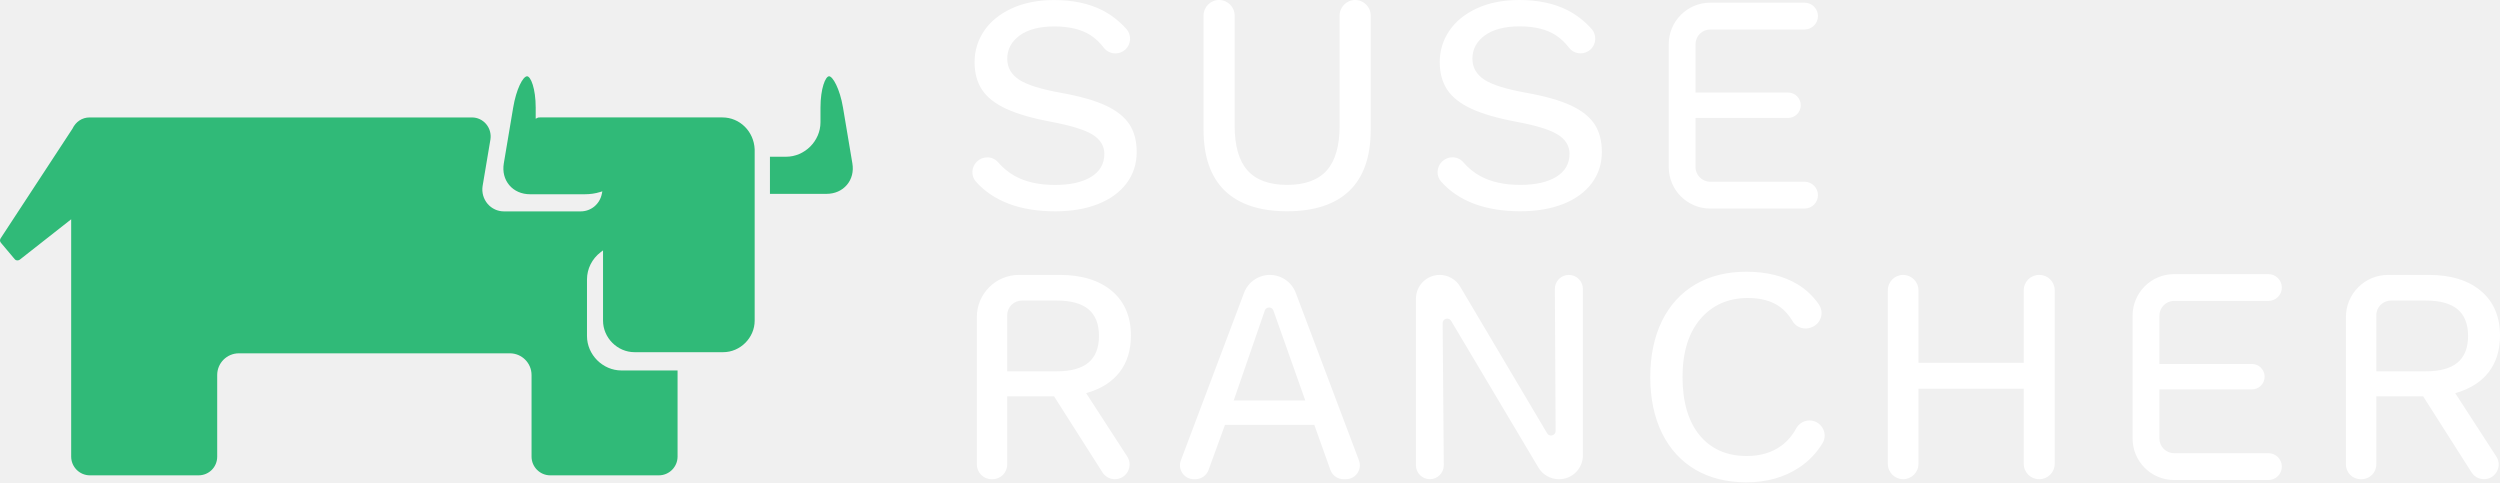
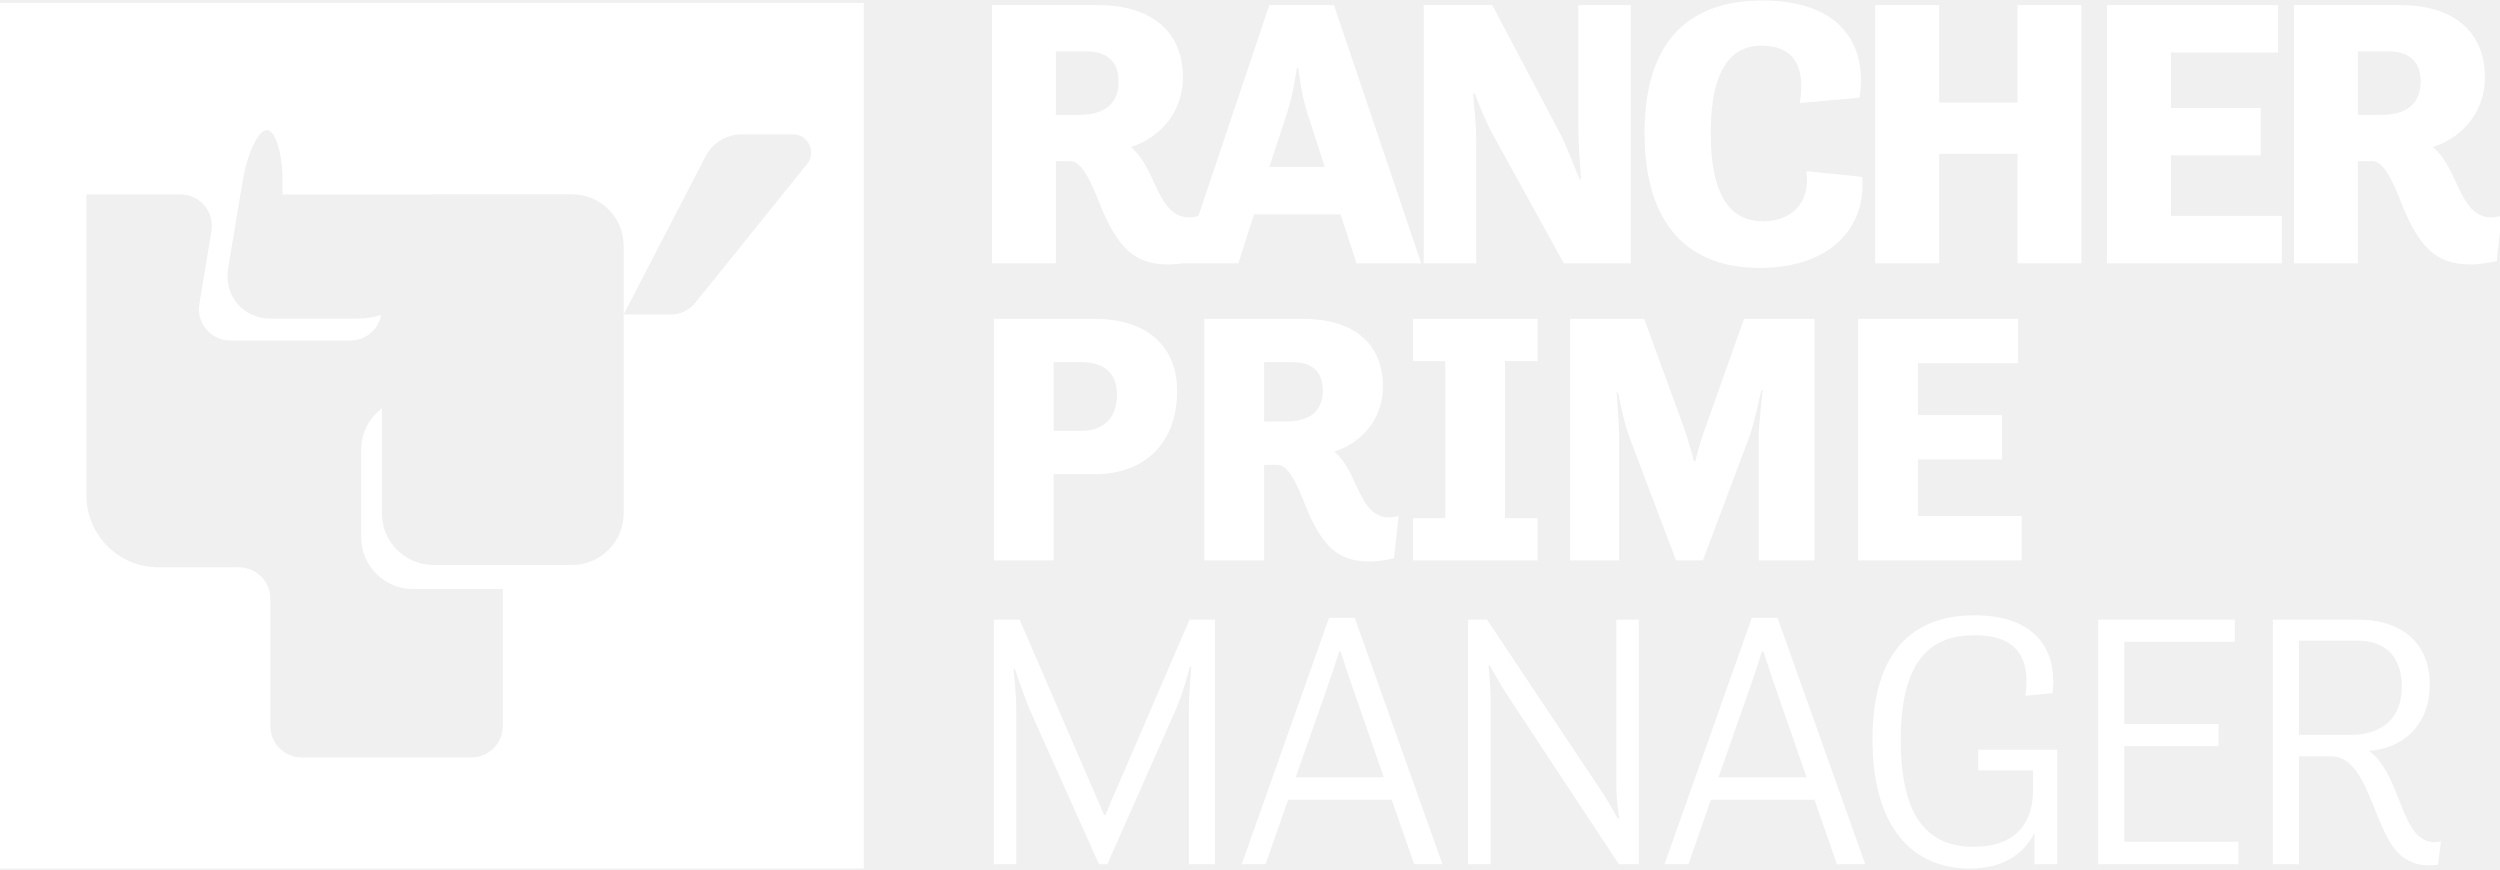
- <svg xmlns="http://www.w3.org/2000/svg" version="1.1" id="Layer_1" x="0px" y="0px" viewBox="0 0 359.174 69.296" style="enable-background:new 0 0 359.174 69.296;" xml:space="preserve">
+ <svg xmlns="http://www.w3.org/2000/svg" enable-background="new 0 0 184 64" version="1.1" viewBox="0 0 184 64" xml:space="preserve">
  <style type="text/css">
	.st0{fill:#FFFFFF;}
- 	.st1{fill:#30BA78;}
</style>
-   <g id="Layer_1_1_">
-     <g>
-       <path class="st0" d="M259.259,29.964h-13.556c-3.284,0-5.956-2.673-5.956-5.959V6.344    c0-3.286,2.672-5.959,5.956-5.959h13.556c1.064,0,1.927,0.865,1.927,1.927    s-0.863,1.926-1.927,1.926h-13.556c-1.16,0-2.105,0.944-2.105,2.106v6.74v0.21    h0.21h13.083c1.007,0,1.825,0.82,1.825,1.827c0,1.007-0.818,1.826-1.825,1.826    h-13.083h-0.21v0.209v6.849c0,1.161,0.945,2.105,2.105,2.105h13.556    c1.064,0,1.927,0.864,1.927,1.928C261.186,29.101,260.323,29.964,259.259,29.964     M184.922,30.353c-3.91,0-6.92-0.993-8.95-2.951    c-2.029-1.956-3.058-4.896-3.058-8.741V2.234C172.914,1.002,173.915,0,175.146,0    c1.232,0,2.235,1.002,2.235,2.234v15.839c0,2.876,0.619,5.033,1.841,6.407    c1.228,1.383,3.146,2.084,5.7,2.084s4.471-0.701,5.7-2.084    c1.221-1.376,1.841-3.532,1.841-6.407V2.234C192.463,1.002,193.465,0,194.697,0    s2.233,1.002,2.233,2.234v16.427c0,3.843-1.028,6.784-3.057,8.741    C191.841,29.36,188.829,30.353,184.922,30.353 M218.447,30.353    c-5.033,0-8.866-1.431-11.393-4.253c-0.734-0.816-0.688-2.075,0.105-2.867    l0.014-0.016c0.397-0.395,0.933-0.617,1.502-0.617    c0.6,0,1.165,0.256,1.55,0.704c0.705,0.814,1.513,1.477,2.398,1.967    c1.546,0.858,3.49,1.293,5.78,1.293c2.173,0,3.908-0.383,5.154-1.14    c1.284-0.775,1.937-1.894,1.937-3.325c0-1.158-0.591-2.101-1.756-2.804    c-1.132-0.681-3.042-1.268-5.838-1.791c-2.717-0.506-4.909-1.141-6.513-1.885    c-1.587-0.734-2.752-1.653-3.465-2.731c-0.714-1.072-1.075-2.403-1.075-3.957    c0-1.64,0.46-3.154,1.368-4.499c0.908-1.348,2.242-2.435,3.965-3.23    C213.906,0.404,215.955,0,218.269,0c2.699,0,5.033,0.495,6.939,1.471    c1.282,0.654,2.442,1.557,3.447,2.679c0.773,0.862,0.7,2.195-0.162,2.972    c-0.388,0.351-0.889,0.543-1.409,0.543c-0.66,0-1.269-0.299-1.671-0.821    c-0.572-0.743-1.216-1.349-1.918-1.799c-1.294-0.834-3.037-1.257-5.182-1.257    c-2.115,0-3.787,0.432-4.966,1.284c-1.199,0.868-1.807,1.998-1.807,3.362    c0,1.277,0.597,2.303,1.772,3.051c1.145,0.727,3.123,1.335,6.049,1.861    c2.658,0.479,4.794,1.089,6.353,1.817c1.538,0.717,2.674,1.621,3.375,2.686    c0.697,1.062,1.05,2.401,1.05,3.98c0,1.696-0.488,3.208-1.45,4.49    c-0.969,1.29-2.347,2.296-4.094,2.985C222.831,30,220.763,30.353,218.447,30.353     M151.618,30.361c-5.034,0-8.868-1.431-11.397-4.252    c-0.731-0.817-0.685-2.076,0.107-2.867l0.015-0.015    c0.396-0.396,0.931-0.618,1.502-0.618c0.601,0,1.166,0.256,1.55,0.704    c0.703,0.812,1.509,1.474,2.395,1.966c1.547,0.858,3.493,1.293,5.783,1.293    c2.172,0,3.906-0.383,5.154-1.139c1.284-0.775,1.933-1.894,1.933-3.325    c0-1.159-0.589-2.103-1.752-2.803c-1.118-0.673-3.082-1.276-5.84-1.792    c-2.716-0.508-4.906-1.142-6.513-1.885c-1.585-0.734-2.752-1.653-3.465-2.732    c-0.712-1.074-1.073-2.404-1.073-3.957c0-1.639,0.459-3.152,1.366-4.498    c0.909-1.35,2.244-2.436,3.965-3.23c1.727-0.798,3.776-1.203,6.088-1.203    c2.7,0,5.036,0.495,6.942,1.47c1.282,0.656,2.44,1.558,3.447,2.681    c0.772,0.861,0.699,2.195-0.162,2.972c-0.388,0.35-0.89,0.543-1.411,0.543    c-0.659,0-1.269-0.3-1.671-0.822c-0.571-0.745-1.217-1.35-1.918-1.8    c-1.295-0.833-3.038-1.255-5.181-1.255c-2.116,0-3.787,0.432-4.966,1.284    c-1.199,0.87-1.806,2-1.806,3.361c0,1.278,0.596,2.304,1.771,3.051    c1.144,0.726,3.123,1.337,6.05,1.863c2.654,0.476,4.791,1.087,6.351,1.816    c1.54,0.717,2.676,1.621,3.376,2.685c0.697,1.061,1.051,2.4,1.051,3.979    c0,1.698-0.488,3.208-1.451,4.491c-0.97,1.292-2.347,2.295-4.095,2.985    C156.001,30.009,153.933,30.361,151.618,30.361 M292.997,68.845h-0.045    c-1.214,0-2.201-0.988-2.201-2.202V56.066v-0.212h-0.21h-14.706h-0.21v0.212    v10.577c0,1.214-0.987,2.202-2.2,2.202c-1.214,0-2.201-0.988-2.201-2.202    V41.699c0-1.214,0.987-2.202,2.201-2.202c1.213,0,2.2,0.988,2.2,2.202v10.218    v0.21h0.21h14.706h0.21v-0.21V41.699c0-1.214,0.987-2.202,2.201-2.202h0.045    c1.215,0,2.203,0.988,2.203,2.202v24.944    C295.2,67.857,294.212,68.845,292.997,68.845 M146.814,43.182    c-1.163,0-2.108,0.945-2.108,2.108v7.845v0.21h0.21h6.946    c1.994,0,3.51-0.419,4.509-1.245c1.008-0.835,1.519-2.125,1.519-3.837    c0-1.715-0.511-3.005-1.52-3.837c-0.993-0.826-2.511-1.244-4.508-1.244H146.814z     M142.594,68.846h-0.138c-1.164,0-2.112-0.947-2.112-2.11V45.539    c0-3.332,2.711-6.042,6.043-6.042h5.882c3.152,0,5.671,0.78,7.488,2.317    c1.805,1.528,2.722,3.681,2.722,6.4c0,2.077-0.54,3.832-1.601,5.219    c-1.064,1.385-2.6,2.384-4.564,2.97l-0.269,0.08l0.153,0.236l5.748,8.864    c0.428,0.66,0.459,1.467,0.083,2.157c-0.374,0.691-1.069,1.105-1.855,1.105    c-0.727,0-1.394-0.366-1.784-0.98l-6.892-10.829l-0.063-0.097h-0.115h-6.404    h-0.21v0.21v9.587C144.706,67.899,143.758,68.846,142.594,68.846 M182.332,44.175    c-0.284,0-0.528,0.173-0.62,0.443l-4.371,12.643l-0.097,0.278h0.295h9.694    h0.298l-0.1-0.279l-4.481-12.646C182.858,44.347,182.614,44.175,182.332,44.175     M193.365,68.846h-0.345c-0.841,0-1.598-0.532-1.882-1.325l-2.262-6.337    l-0.05-0.139h-0.148h-12.539h-0.147l-0.051,0.138l-2.314,6.348    c-0.286,0.787-1.042,1.315-1.88,1.315h-0.219c-0.667,0-1.267-0.314-1.647-0.863    c-0.379-0.547-0.46-1.22-0.225-1.843l9.081-24.08    c0.577-1.534,2.068-2.563,3.711-2.563c1.64,0,3.13,1.029,3.708,2.563    l9.083,24.08c0.235,0.625,0.152,1.296-0.226,1.843    C194.634,68.532,194.033,68.846,193.365,68.846 M224.003,68.846h-0.046    c-1.199,0-2.323-0.64-2.932-1.671l-12.54-21.074    c-0.121-0.203-0.33-0.322-0.56-0.322c-0.179,0-0.353,0.072-0.475,0.197    c-0.121,0.122-0.188,0.288-0.186,0.466l0.164,20.406    c0,1.101-0.896,1.998-1.999,1.998c-1.103,0-2.001-0.897-2.001-1.999V42.91    c0-1.882,1.531-3.413,3.415-3.413c1.198,0,2.322,0.64,2.932,1.671l12.497,21.077    c0.122,0.207,0.325,0.323,0.559,0.323c0.327,0,0.664-0.246,0.664-0.66    l-0.109-20.384c-0.005-0.539,0.202-1.049,0.581-1.433    c0.382-0.383,0.889-0.594,1.43-0.594c1.112,0,2.016,0.903,2.016,2.014v23.924    C227.413,67.316,225.884,68.846,224.003,68.846 M343.51,43.182    c-1.162,0-2.108,0.945-2.108,2.108v7.845v0.21h0.209h6.947    c1.994,0,3.511-0.419,4.51-1.245c1.008-0.835,1.519-2.125,1.519-3.837    c0-1.715-0.511-3.005-1.519-3.837c-0.996-0.826-2.513-1.244-4.51-1.244H343.51z     M339.289,68.846h-0.137c-1.165,0-2.113-0.947-2.113-2.11V45.539    c0-3.332,2.712-6.042,6.043-6.042h5.883c3.151,0,5.671,0.78,7.487,2.317    c1.807,1.528,2.722,3.681,2.722,6.4c0,2.075-0.539,3.831-1.6,5.219    c-1.063,1.384-2.599,2.383-4.564,2.97l-0.268,0.08l0.153,0.236l5.746,8.864    c0.429,0.66,0.46,1.466,0.085,2.157c-0.375,0.691-1.068,1.105-1.857,1.105    c-0.727,0-1.394-0.366-1.783-0.98l-6.893-10.829l-0.061-0.097h-0.117h-6.404    h-0.209v0.21v9.587C341.402,67.899,340.454,68.846,339.289,68.846 M325.903,68.965    H312.347c-3.285,0-5.959-2.674-5.959-5.96v-17.66    c0-3.287,2.674-5.961,5.959-5.961h13.556c1.064,0,1.928,0.864,1.928,1.927    c0,1.06-0.864,1.924-1.928,1.924H312.347c-1.16,0-2.104,0.945-2.104,2.108v6.738    v0.21h0.21h13.081c1.007,0,1.825,0.821,1.825,1.829    c0,1.006-0.818,1.824-1.825,1.824h-13.081h-0.21v0.212v6.847    c0,1.161,0.944,2.106,2.104,2.106h13.556c1.064,0,1.928,0.866,1.928,1.93    C327.831,68.101,326.967,68.965,325.903,68.965 M250.912,69.296    c-2.807,0-5.276-0.614-7.337-1.822c-2.059-1.205-3.67-2.966-4.79-5.236    c-1.122-2.276-1.692-4.991-1.692-8.071c0-3.078,0.57-5.794,1.692-8.072    c1.118-2.265,2.729-4.026,4.79-5.235c2.061-1.208,4.515-1.821,7.294-1.821    c2.923,0,5.413,0.612,7.401,1.819c1.225,0.744,2.253,1.719,3.058,2.905    c0.359,0.528,0.464,1.185,0.289,1.802c-0.178,0.624-0.617,1.132-1.208,1.397    l-0.082,0.034c-0.295,0.131-0.604,0.198-0.922,0.198    c-0.769,0-1.48-0.397-1.855-1.037c-0.508-0.863-1.121-1.556-1.821-2.063    c-1.172-0.85-2.716-1.281-4.589-1.281c-2.845,0-5.153,1.02-6.859,3.027    c-1.695,1.999-2.553,4.801-2.553,8.325c0,3.551,0.819,6.359,2.435,8.343    c1.629,1.995,3.916,3.008,6.794,3.008c1.967,0,3.64-0.5,4.973-1.485    c0.856-0.628,1.57-1.46,2.122-2.47c0.385-0.711,1.119-1.152,1.917-1.152    c0.232,0,0.461,0.037,0.682,0.111c0.636,0.213,1.134,0.698,1.365,1.328    c0.223,0.608,0.163,1.27-0.166,1.812c-0.855,1.416-1.988,2.597-3.362,3.508    C256.355,68.58,253.807,69.296,250.912,69.296" />
-       <path class="st1" d="M118.742,27.851c1.189,0,2.23-0.459,2.936-1.293    c0.702-0.83,0.979-1.927,0.782-3.087l-1.345-8.011    c-0.459-2.748-1.491-4.502-1.997-4.502c-0.517,0-1.24,1.721-1.24,4.523v2.094    c0,2.68-2.264,4.943-4.943,4.943h-2.096h-0.221v5.333h0.221H118.742z     M94.653,68.292H79.056c-1.483,0-2.689-1.211-2.689-2.695V53.874    c0-1.717-1.397-3.113-3.115-3.113h-38.932c-1.717,0-3.115,1.396-3.115,3.113v11.723    c0,1.512-1.185,2.695-2.694,2.695H12.918c-1.484,0-2.692-1.211-2.692-2.695V31.936    v-0.433l-0.338,0.267l-7.048,5.538c-0.098,0.066-0.225,0.107-0.345,0.107    c-0.107,0-0.258-0.033-0.385-0.184l-1.99-2.365    C-0.027,34.685-0.04,34.459,0.085,34.25l10.318-15.749    C10.894,17.474,11.81,16.875,12.863,16.875h54.958c0.769,0,1.498,0.339,2.005,0.929    c0.527,0.61,0.757,1.418,0.636,2.22l-1.129,6.717    c-0.14,0.922,0.127,1.851,0.729,2.554c0.589,0.683,1.437,1.075,2.332,1.075    h11.021c1.501,0,2.757-1.042,3.054-2.535l0.069-0.345l-0.336,0.103    c-0.68,0.211-1.417,0.315-2.195,0.315h-7.852c-1.212,0-2.272-0.463-2.981-1.3    c-0.708-0.836-0.991-1.951-0.792-3.137l1.346-8.011    c0.44-2.652,1.405-4.5,1.997-4.5c0.518,0,1.239,1.721,1.239,4.521v1.235v0.343    l0.306-0.155c0.061-0.033,0.213-0.033,0.336-0.033h26.185    c2.494,0,4.528,2.014,4.632,4.586V46.073c0,2.453-2.072,4.524-4.521,4.524H91.155    c-2.449,0-4.517-2.071-4.517-4.524v-9.678v-0.423l-0.338,0.257    c-1.251,0.955-1.967,2.387-1.967,3.931v8.122c0,2.678,2.263,4.942,4.941,4.942    h8.072v12.373C97.346,67.081,96.138,68.292,94.653,68.292" />
-     </g>
-   </g>
+   <path class="st0" d="m-0.131 0.215v63.711h63.708v-63.711h-63.708zm59.534 11.855-8.236 10.222c-0.435 0.539-1.089 0.853-1.782 0.853h-3.485v14.648c0 2.083-1.705 3.788-3.788 3.788h-10.216c-2.083 0-3.788-1.705-3.788-3.788v-7.741c-0.92 0.691-1.522 1.789-1.522 3.026v6.485c0 2.083 1.705 3.788 3.788 3.788h6.632v10.085c0 1.278-1.036 2.313-2.312 2.313h-12.486c-1.278 0-2.313-1.036-2.313-2.313v-9.37c0-1.278-1.035-2.313-2.313-2.313h-5.924c-2.927 0-5.299-2.372-5.299-5.299v-22.144h6.924c1.428 0 2.518 1.285 2.281 2.692l-0.892 5.367c-0.237 1.412 0.853 2.693 2.281 2.693h8.833c1.132 0 2.073-0.813 2.273-1.886-0.536 0.179-1.149 0.279-1.798 0.279h-6.298c-2.083 0-3.509-1.683-3.169-3.738l1.067-6.402c0.344-2.054 1.146-3.738 1.779-3.738 0.637 0 1.157 1.705 1.157 3.788v0.977c0.118-0.017 0.24-0.031 0.362-0.031h10.486c0.082-0.004 0.166-0.011 0.251-0.011h10.216c2.083 0 3.788 1.705 3.788 3.788v5.06l6.026-11.634c0.518-1 1.55-1.627 2.676-1.627h3.755c1.128 0 1.754 1.307 1.046 2.187z" />
+   <path class="st0" d="m173.6 47.153c1.52 0 3.174 0.801 3.174 3.361 0 2.932-2.187 3.572-3.707 3.572h-3.867v-6.933h4.4zm-6.319 16.453h1.919v-7.946h2.321c1.706 0 2.453 1.84 3.439 4.319 0.721 1.788 1.494 3.707 3.814 3.707 0.374 0 0.666-0.052 0.666-0.052l0.214-1.707s-0.266 0.054-0.507 0.054c-1.493 0-2.08-1.868-2.774-3.6-0.453-1.121-1.012-2.401-2.026-3.12 2.266-0.133 4.48-1.681 4.48-4.88 0-3.148-2.16-4.774-5.28-4.774h-6.265v17.999zm-12.854 0h10.32v-1.652h-8.399v-7.04h6.933v-1.627h-6.933v-6.054h8.133v-1.626h-10.053v17.999zm-8.825-6.907h4.027v1.627c-0.081 2.693-1.707 3.999-4.347 3.999-2.961 0-5.388-1.626-5.388-7.839 0-6.026 2.293-7.733 5.44-7.733 2.8 0 4.186 1.36 3.733 4.454l2.001-0.187c0.4-3.387-1.467-5.734-5.734-5.734-4.586 0-7.519 2.693-7.519 9.147 0 6.639 3.093 9.493 7.147 9.493 2.479 0 3.972-1.066 4.773-2.614v2.293h1.679v-8.426h-5.812v1.519zm-17.013-5.492c0.534-1.494 1.093-3.253 1.093-3.253h0.107s0.56 1.759 1.093 3.253l2.079 5.999h-6.48l2.107-5.999zm-6.08 12.399h1.76l1.652-4.746h7.626l1.654 4.746h2.08l-6.453-18.133h-1.894l-6.426 18.133zm-14.453 0h1.653v-11.946c0-1.413-0.159-2.667-0.159-2.667h0.107s0.64 1.2 1.36 2.293l8.133 12.319h1.465v-17.999h-1.652v12.134c0 1.253 0.213 2.506 0.213 2.506h-0.107s-0.692-1.28-1.332-2.214l-8.294-12.426h-1.387v17.999zm-10.585-12.399c0.533-1.494 1.092-3.253 1.092-3.253h0.107s0.56 1.759 1.093 3.253l2.081 5.999h-6.48l2.107-5.999zm-6.08 12.399h1.759l1.654-4.746h7.626l1.654 4.746h2.079l-6.454-18.133h-1.892l-6.426 18.133zm-18.24 0h1.653v-11.039c0-1.546-0.213-3.333-0.213-3.333h0.106s0.586 1.813 1.147 3.119l5.039 11.253h0.614l4.987-11.253c0.613-1.386 1.093-3.28 1.093-3.28h0.107s-0.187 1.894-0.187 3.494v11.039h1.92v-17.999h-1.868l-5.359 12.426c-0.32 0.693-0.827 1.946-0.827 1.946h-0.106s-0.534-1.279-0.828-1.919l-5.385-12.454h-1.894v17.999z" />
+   <path class="st0" d="m77.712 3.781v4.674h1.69c1.352 0 2.928-0.422 2.928-2.449 0-1.662-1.069-2.225-2.365-2.225h-2.253zm-4.702-3.407h7.828c3.716 0 6.222 1.802 6.222 5.293 0 2.844-1.942 4.562-3.829 5.152 0.563 0.479 0.985 1.127 1.323 1.803 0.789 1.605 1.323 3.378 2.986 3.378 0.422 0 0.76-0.141 0.76-0.141l-0.366 3.351s-1.014 0.254-1.886 0.254c-2.252 0-3.547-0.873-4.871-3.886-0.564-1.351-1.351-3.717-2.393-3.717h-1.071v7.518h-4.702v-19.005z" />
+   <path class="st0" d="m93.422 12.284h4.083l-1.295-3.997c-0.451-1.352-0.649-3.267-0.649-3.267h-0.112s-0.281 1.942-0.703 3.239l-1.323 4.025zm0-11.91h4.758l6.42 19.005h-4.757l-1.183-3.603h-6.364l-1.154 3.603h-4.112l6.393-19.005z" />
+   <path class="st0" d="m104.79 0.374h5.04l4.984 9.433c0.422 0.816 0.985 2.251 1.436 3.378h0.113c-0.057-1.07-0.198-2.59-0.198-3.689v-9.122h3.857v19.005h-4.927l-5.181-9.404c-0.478-0.844-0.985-2.083-1.38-3.097h-0.113c0.086 1.07 0.225 2.337 0.225 3.378v9.123h-3.857v-19.005z" />
+   <path class="st0" d="m121.04 9.75c0-6.87 3.406-9.714 8.672-9.714 5.547 0 7.772 3.042 7.153 7.152l-4.394 0.395c0.479-3.013-0.703-4.223-2.843-4.223-2.056 0-3.718 1.52-3.718 6.42 0 5.181 1.803 6.505 3.858 6.505 1.942 0 3.519-1.212 3.181-3.689l4.11 0.423c0.31 3.856-2.476 6.7-7.545 6.7-5.153 0-8.476-3.041-8.476-9.967" />
+   <polygon class="st0" points="138.01 0.374 142.72 0.374 142.72 7.553 148.49 7.553 148.49 0.374 153.19 0.374 153.19 19.379 148.49 19.379 148.49 11.326 142.72 11.326 142.72 19.379 138.01 19.379" />
+   <polygon class="st0" points="155.07 0.374 167.66 0.374 167.66 3.865 159.78 3.865 159.78 7.948 166.39 7.948 166.39 11.439 159.78 11.439 159.78 15.888 167.94 15.888 167.94 19.379 155.07 19.379" />
+   <path class="st0" d="m173.54 3.781v4.674h1.69c1.351 0 2.929-0.422 2.929-2.449 0-1.662-1.071-2.225-2.366-2.225h-2.253zm-4.702-3.407h7.827c3.717 0 6.223 1.802 6.223 5.293 0 2.844-1.943 4.562-3.83 5.152 0.564 0.479 0.986 1.127 1.323 1.803 0.79 1.605 1.324 3.378 2.984 3.378 0.422 0 0.76-0.141 0.76-0.141l-0.365 3.351s-1.015 0.254-1.888 0.254c-2.251 0-3.547-0.873-4.871-3.886-0.563-1.351-1.351-3.717-2.393-3.717h-1.07v7.518h-4.702v-19.005z" />
+   <path class="st0" d="m73.152 23.468h7.453c3.503 0 6.031 1.765 6.031 5.32 0 3.871-2.449 6.11-6.031 6.11h-3.055v6.347h-4.398v-17.777zm4.398 3.187v5.057h2.054c1.37 0 2.607-0.738 2.607-2.66 0-1.817-1.237-2.397-2.607-2.397h-2.054z" />
+   <path class="st0" d="m88.641 23.468h7.321c3.477 0 5.82 1.686 5.82 4.951 0 2.66-1.816 4.267-3.581 4.819 0.526 0.448 0.922 1.054 1.237 1.686 0.737 1.502 1.238 3.161 2.792 3.161 0.396 0 0.711-0.132 0.711-0.132l-0.342 3.134s-0.948 0.237-1.765 0.237c-2.107 0-3.318-0.816-4.557-3.635-0.526-1.264-1.264-3.477-2.238-3.477h-1.001v7.032h-4.398v-17.777zm4.398 3.187v4.372h1.58c1.265 0 2.739-0.395 2.739-2.291 0-1.554-1.001-2.081-2.213-2.081h-2.106z" />
+   <path class="st0" d="m104 23.468h9.165v3.108h-2.397v11.561h2.397v3.108h-9.165v-3.108h2.37v-11.561h-2.37v-3.108z" />
+   <path class="st0" d="m115.56 23.468h5.452l2.897 7.927c0.448 1.264 0.764 2.554 0.764 2.554h0.105s0.316-1.343 0.764-2.554l2.818-7.927h5.189v17.777h-4.108v-8.981c0-1.053 0.289-3.529 0.289-3.529h-0.105s-0.526 2.502-0.869 3.397l-3.423 9.112h-1.976l-3.45-9.112c-0.369-0.948-0.816-3.24-0.816-3.24h-0.105s0.185 2.318 0.185 3.371v8.981h-3.608v-17.777z" />
+   <path class="st0" d="m136.76 23.468h11.772v3.266h-7.374v3.819h6.189v3.266h-6.189v4.161h7.638v3.266h-12.036v-17.777z" />
</svg>
